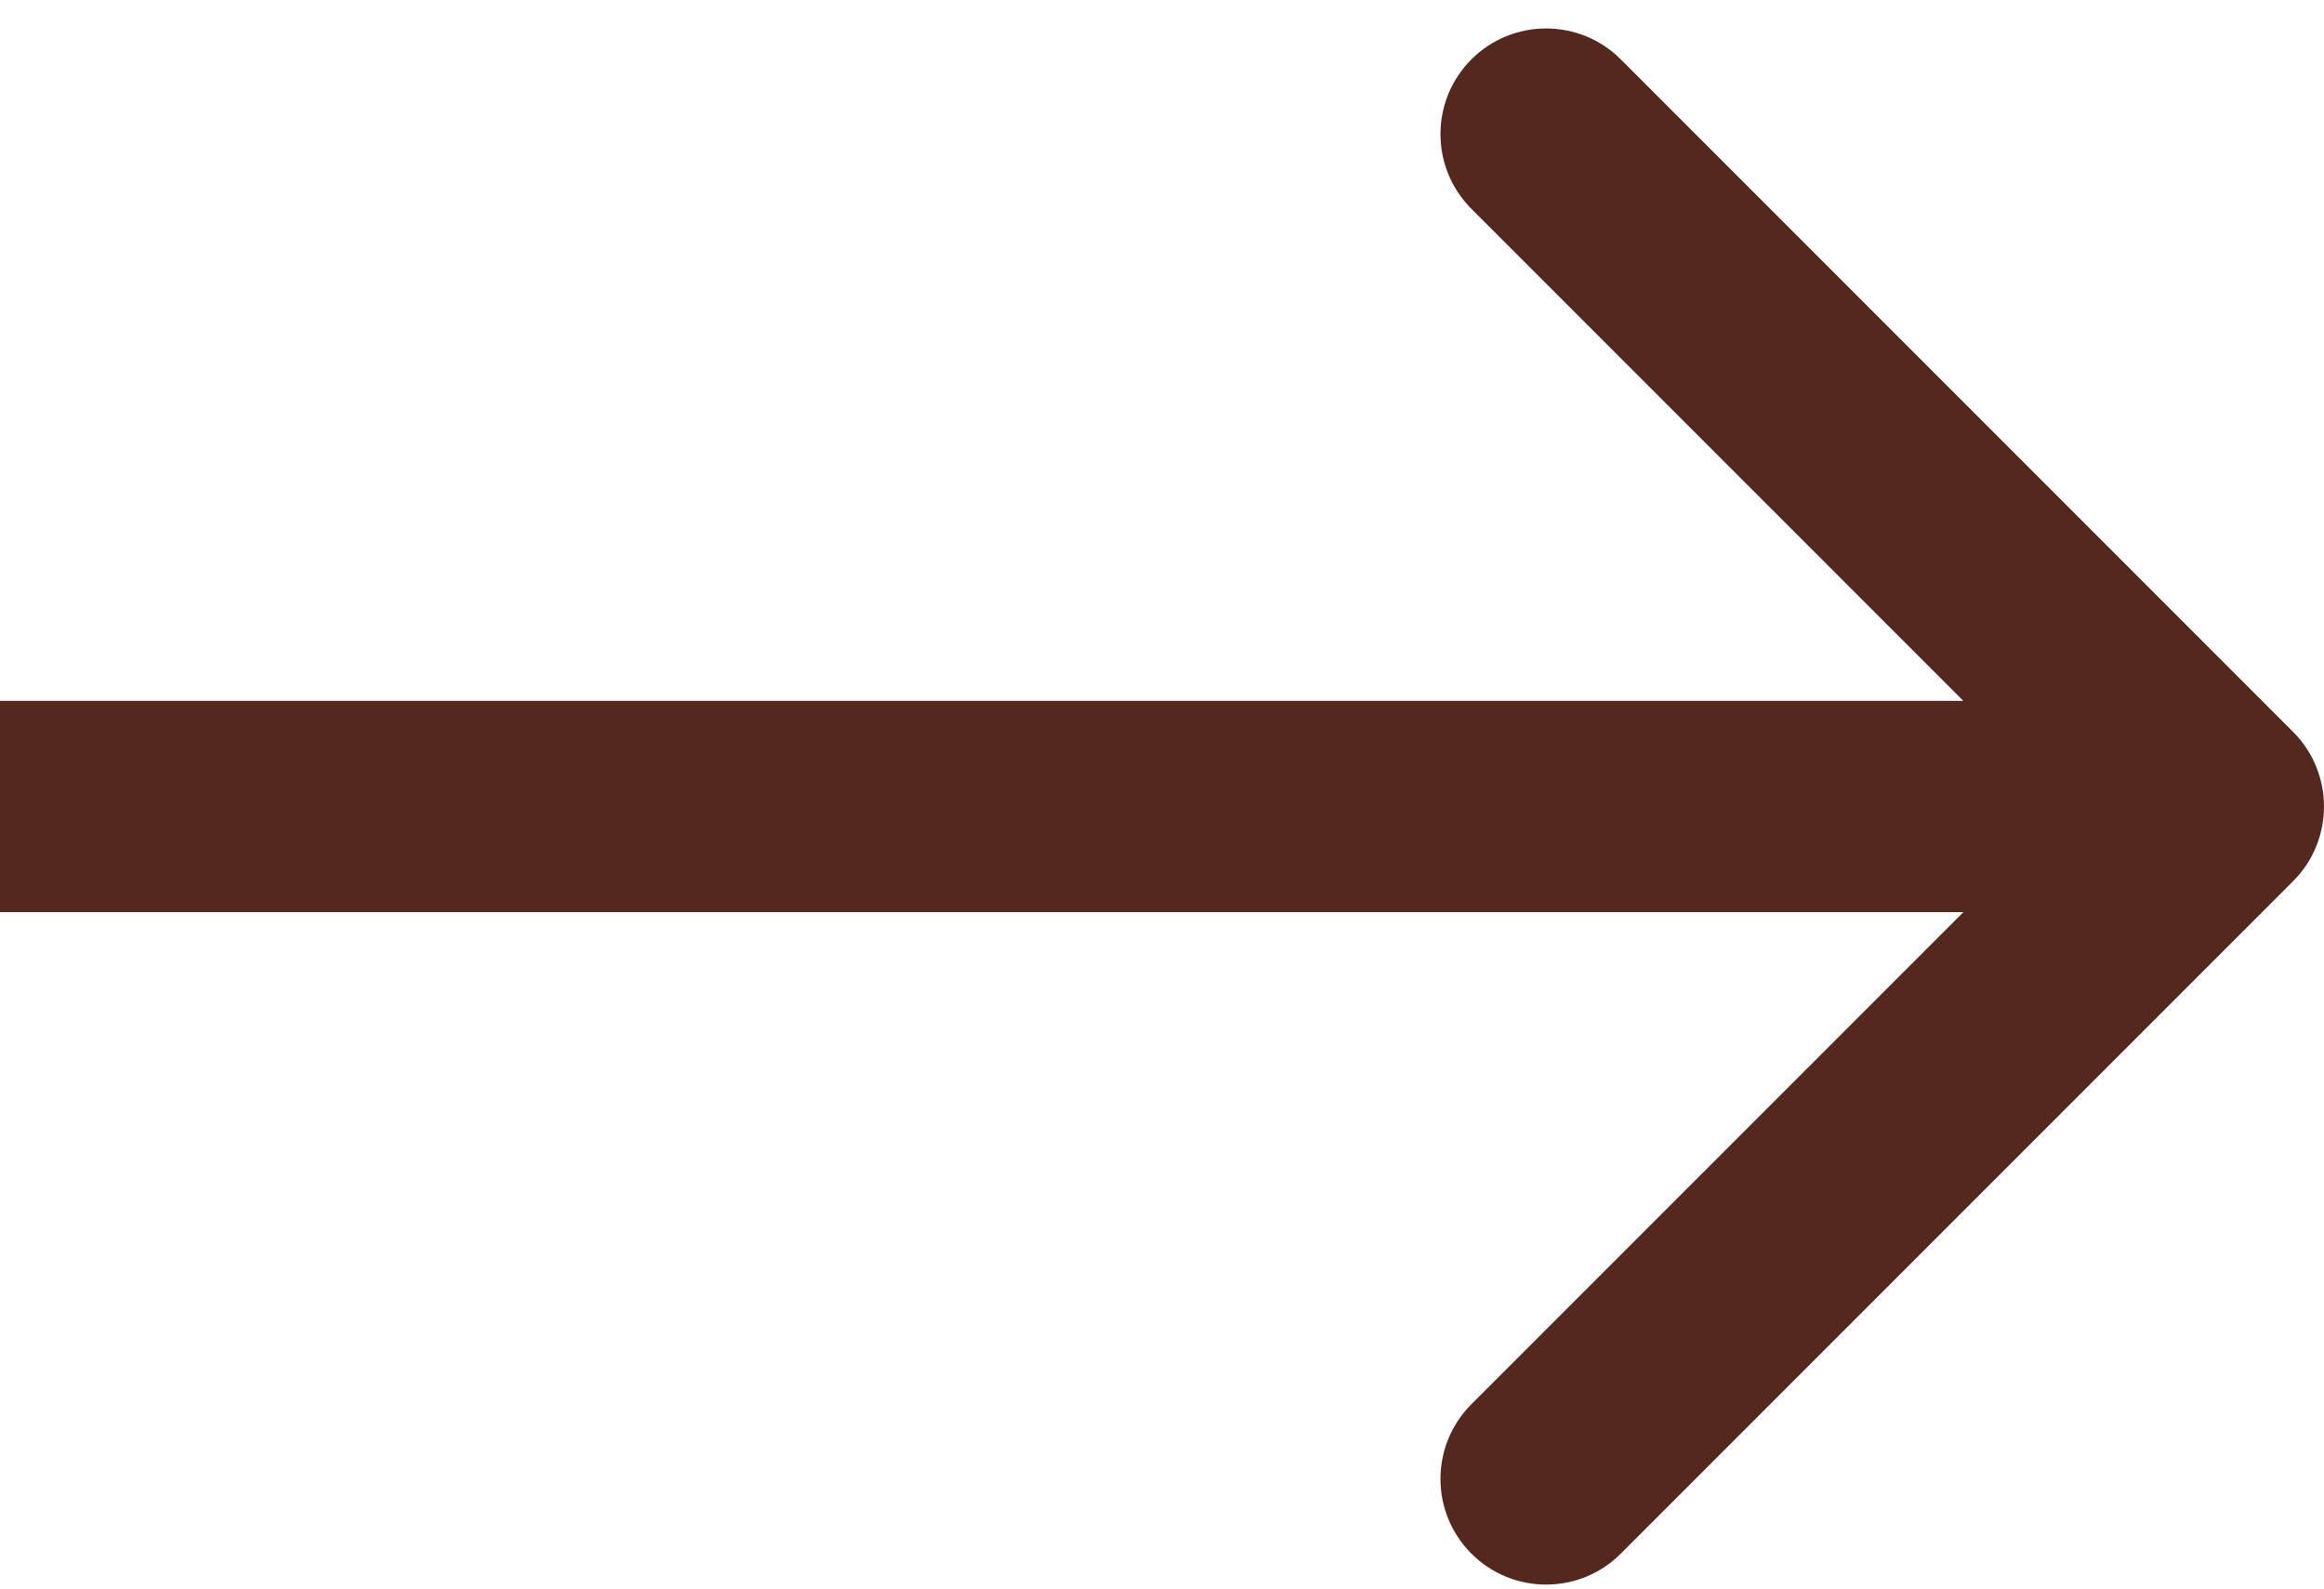
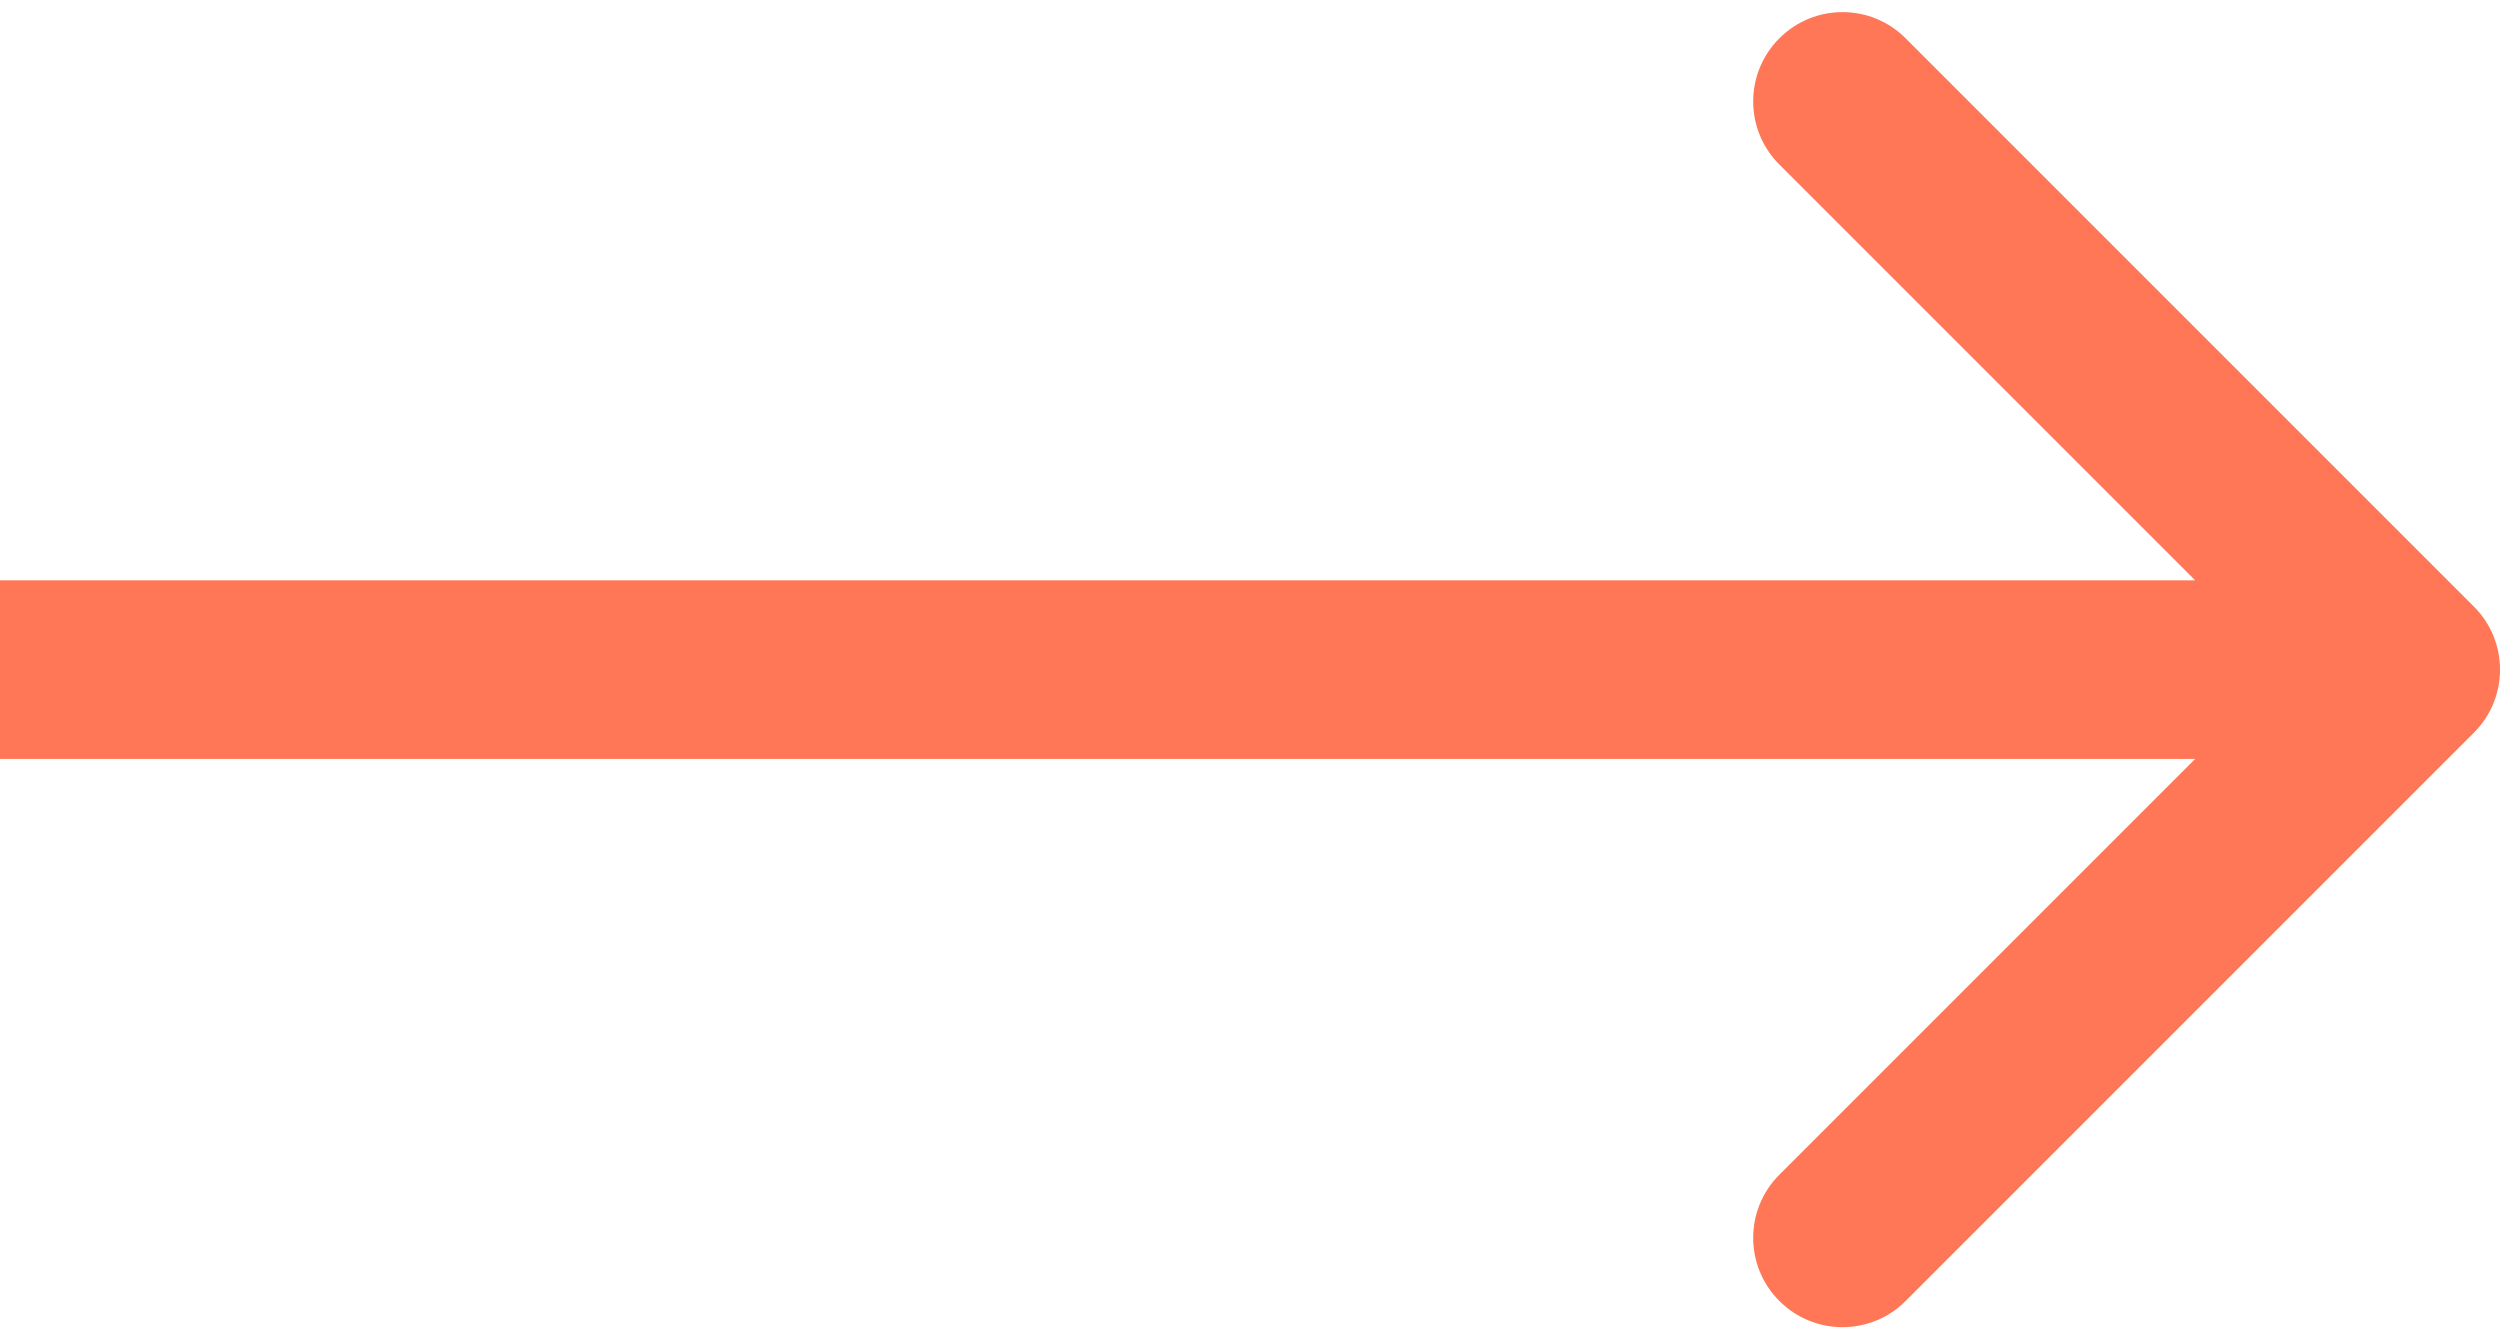
- <svg xmlns="http://www.w3.org/2000/svg" width="60" height="41" viewBox="0 0 60 41" fill="none">
-   <path d="M59.201 22.747C60.266 21.682 60.266 19.955 59.201 18.89L41.845 1.533C40.78 0.468 39.053 0.468 37.988 1.533C36.923 2.599 36.923 4.325 37.988 5.39L53.416 20.818L37.988 36.246C36.923 37.311 36.923 39.038 37.988 40.103C39.053 41.168 40.78 41.168 41.845 40.103L59.201 22.747ZM4.76852e-07 23.545H57.273V18.091H0L4.76852e-07 23.545Z" fill="#55281D" />
+ <svg xmlns="http://www.w3.org/2000/svg" width="28" height="15" viewBox="0 0 28 15" fill="none">
+   <path d="M27.707 8.207C28.098 7.817 28.098 7.183 27.707 6.793L21.343 0.429C20.953 0.038 20.32 0.038 19.929 0.429C19.538 0.819 19.538 1.453 19.929 1.843L25.586 7.5L19.929 13.157C19.538 13.547 19.538 14.181 19.929 14.571C20.32 14.962 20.953 14.962 21.343 14.571L27.707 8.207ZM8.74228e-08 8.5L27 8.5L27 6.5L-8.74228e-08 6.5L8.74228e-08 8.5Z" fill="#FF7757" />
</svg>
